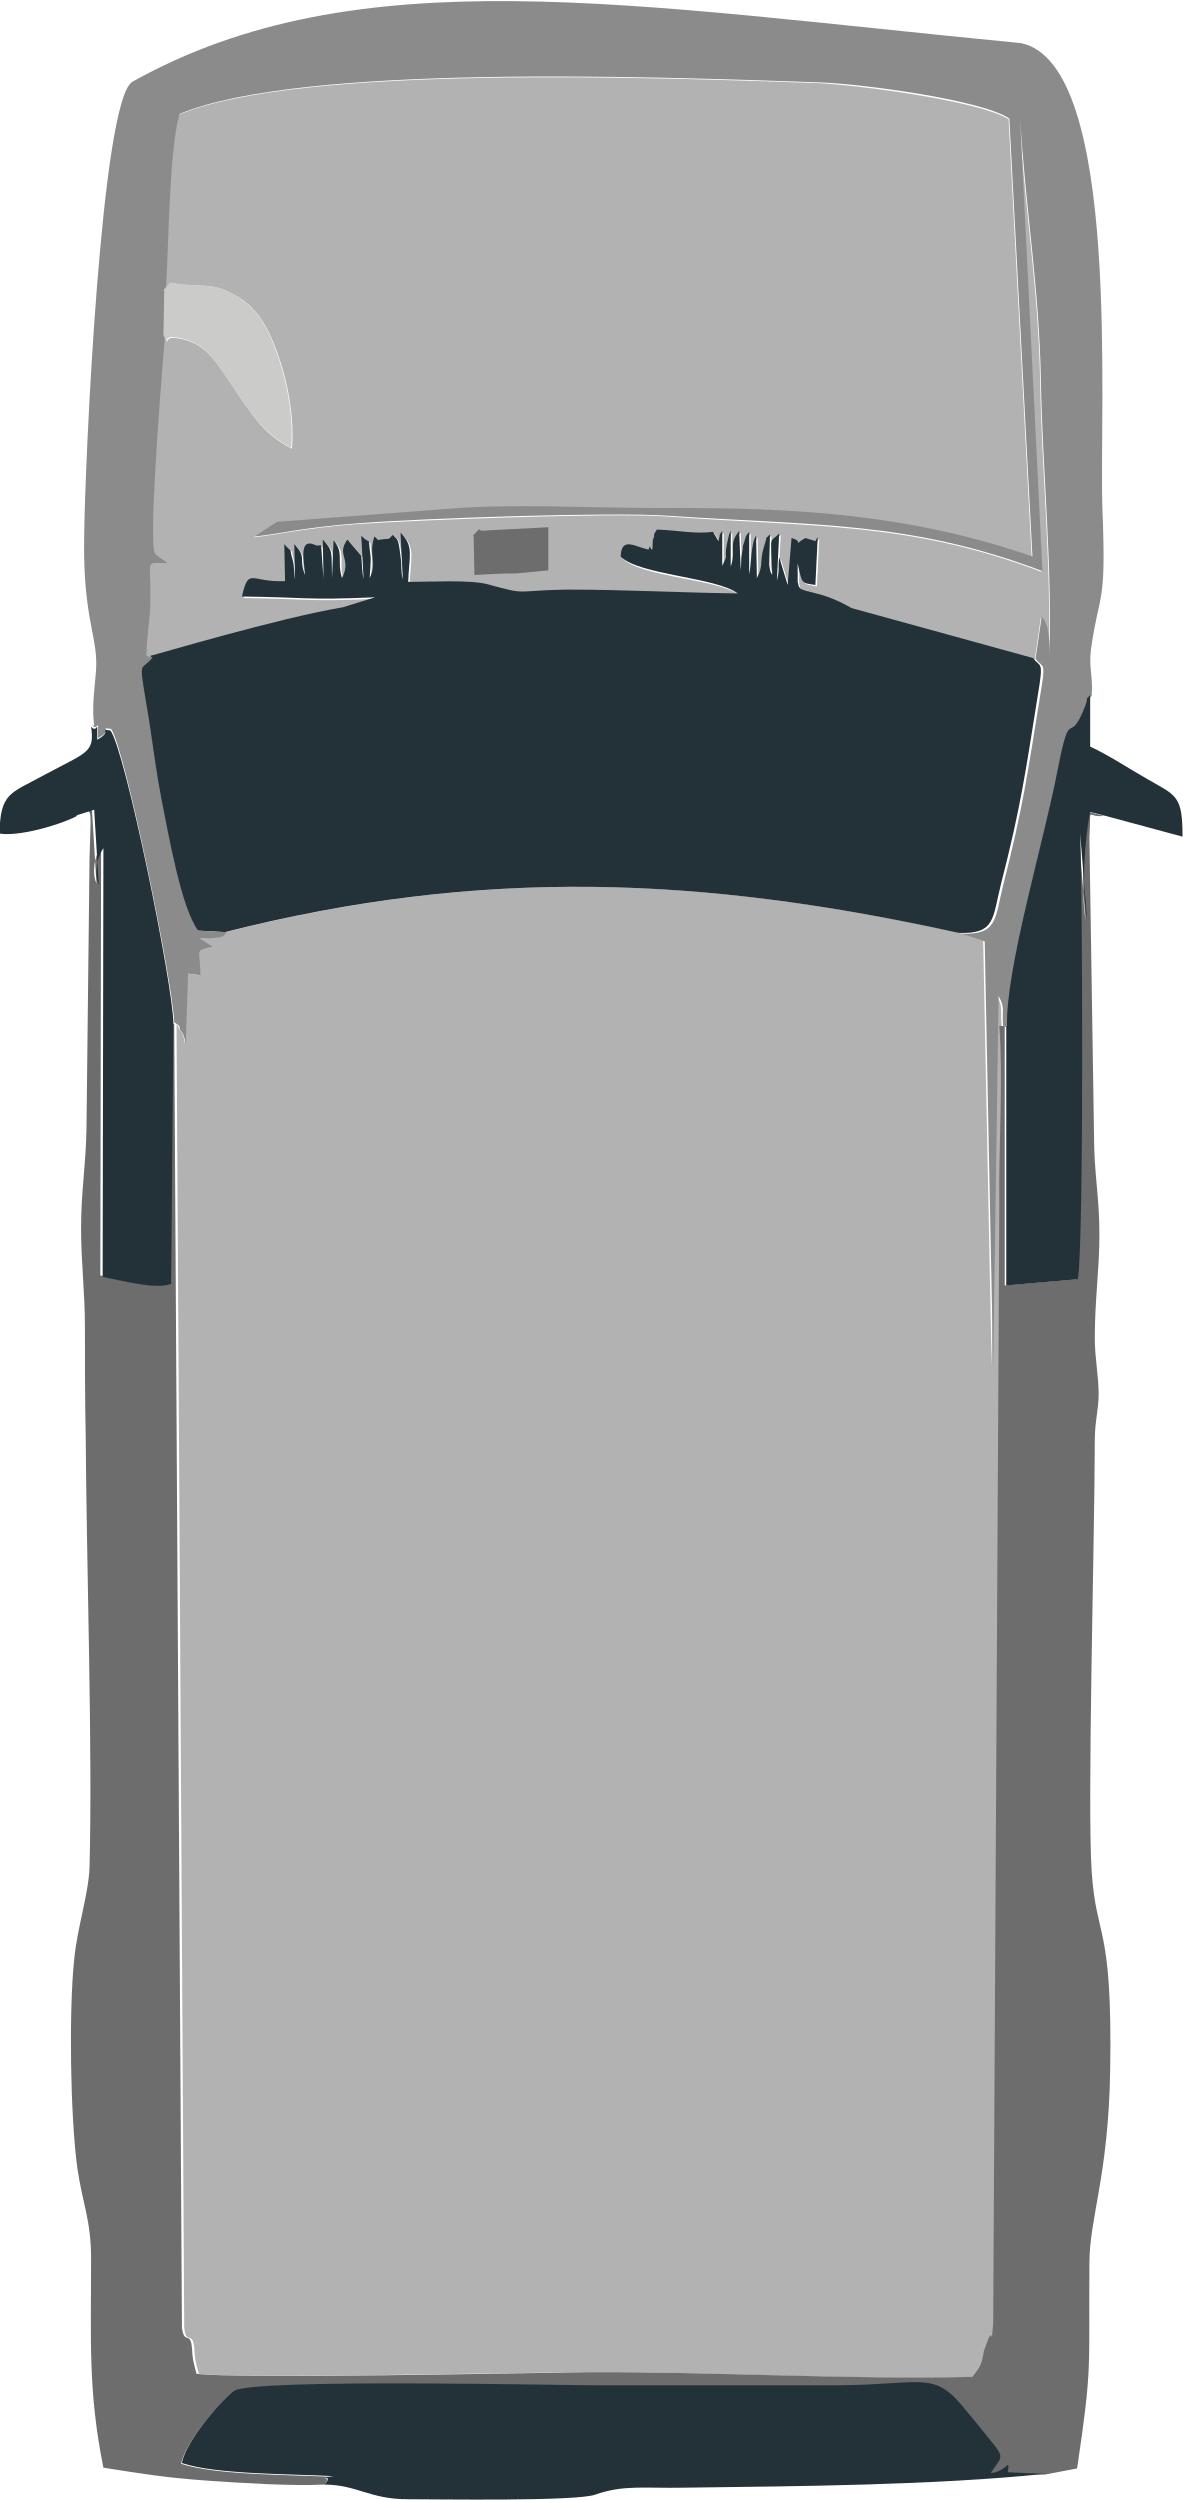
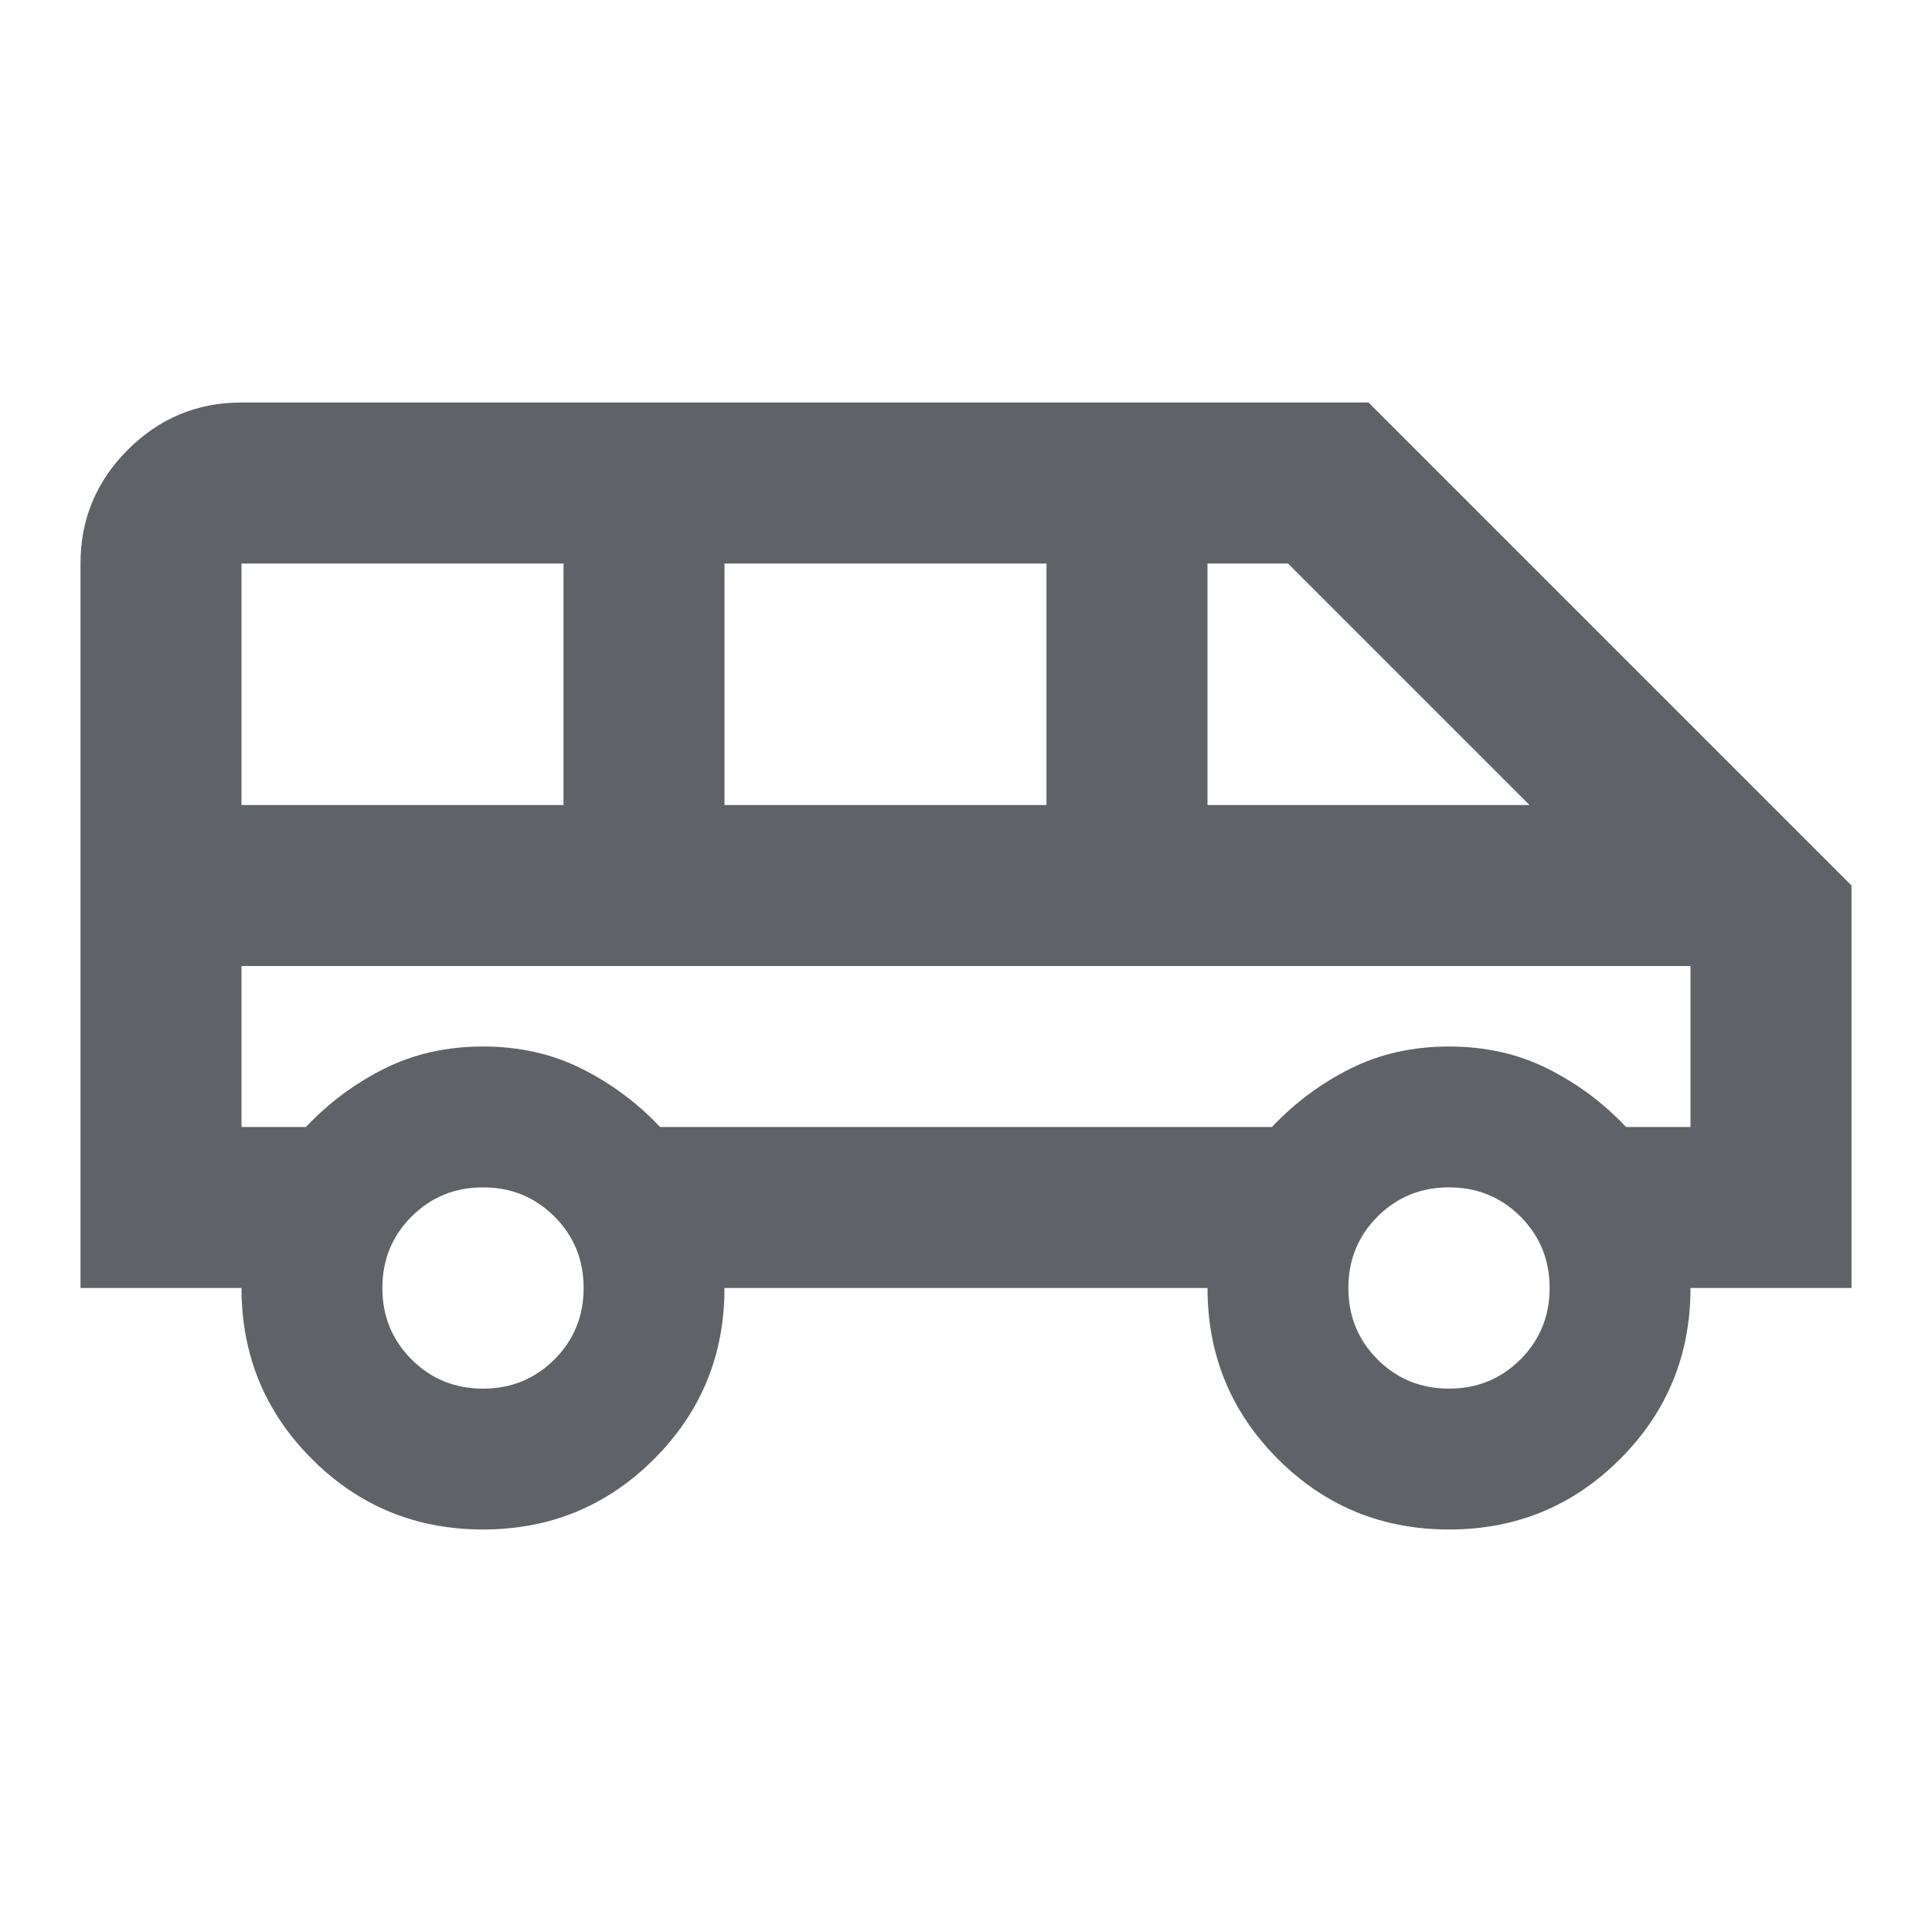
- <svg xmlns="http://www.w3.org/2000/svg" xml:space="preserve" width="1.713mm" height="3.623mm" version="1.1" style="shape-rendering:geometricPrecision; text-rendering:geometricPrecision; image-rendering:optimizeQuality; fill-rule:evenodd; clip-rule:evenodd" viewBox="0 0 15.35 32.48">
-   <defs>
-     <style type="text/css">
-    
-     .fil1 {fill:#233239}
-     .fil2 {fill:#6D6D6D}
-     .fil3 {fill:#8C8B8B}
-     .fil0 {fill:#B2B2B2}
-     .fil4 {fill:#CBCBC9}
-    
-   </style>
-   </defs>
-   <g id="Layer_x0020_1">
-     <g id="_2677256689664">
-       <path class="fil0" d="M2.93 12.11c-0.04,0.03 0.02,0.08 -0.35,0.08l0.17 0.11c-0.25,0.06 -0.16,0.02 -0.16,0.37l-0.16 -0.02 -0.03 0.91c-0.03,-0.2 -0.07,-0.15 -0.08,-0.2 -0.01,-0.03 -0.02,-0.04 -0.03,-0.05l0.1 16.93c0.02,0.23 0.11,0.04 0.13,0.26 0.01,0.15 0.01,0.16 0.06,0.34 0.54,0.07 4.21,-0.02 5.07,-0.02 1.63,-0.01 3.43,0.11 5.01,0.06 0.12,-0.14 0.12,-0.16 0.15,-0.34l0.06 -0.16c0.06,-0.13 0.03,0.13 0.06,-0.19l0.08 -14.55c-0,-0.72 0.05,-1.62 0,-2.31 -0.02,-0.21 0.02,-0.23 -0.06,-0.4l-0.07 4.82 -0.11 -5.53 -0.31 -0.1c-3.31,-0.73 -6.18,-0.86 -9.53,-0.01z" />
-       <path class="fil0" d="M2.13 3.78l0.09 -0.1c0.39,0.06 0.52,-0.02 0.82,0.15 0.21,0.11 0.35,0.28 0.46,0.51 0.19,0.41 0.33,0.98 0.29,1.49 -0.37,-0.19 -0.5,-0.41 -0.83,-0.9 -0.19,-0.28 -0.34,-0.51 -0.7,-0.54 -0.15,-0.01 -0.05,0.14 -0.13,-0.03 -0,0.01 -0.23,2.69 -0.13,2.83 0.01,0.01 0.02,0.02 0.03,0.03l0.13 0.09c-0.3,0.05 -0.21,-0.11 -0.22,0.49 -0,0.25 -0.05,0.45 -0.05,0.72l0.08 0.02c0.06,-0.01 1.66,-0.49 2.5,-0.63l0.42 -0.13c-0.91,0.04 -0.88,-0 -1.73,-0.01 0.09,-0.39 0.11,-0.19 0.56,-0.2l-0.01 -0.48c0.13,0.13 0.05,0.01 0.11,0.21 0.02,0.07 0.02,0.21 0.03,0.25l-0.01 -0.46c0.17,0.18 0.04,0.18 0.14,0.4 -0,-0.16 -0.09,-0.48 0.13,-0.39 0.11,0.05 0.06,-0.16 0.11,0.44l-0.01 -0.51c0.14,0.15 0.11,0.16 0.12,0.5l0.02 -0.49c0.15,0.17 0.04,0.27 0.11,0.49 0.13,-0.26 -0.09,-0.29 0.07,-0.5l0.18 0.21c0.02,0.1 0.02,0.22 0.03,0.3l-0.03 -0.56c0.14,0.14 0.08,-0.03 0.12,0.26 0,0.03 -0.01,0.23 -0.01,0.29 0.1,-0.22 -0.01,-0.28 0.06,-0.54 0.1,0.07 -0,0.04 0.19,0.03l0.05 -0.05c0.06,0.06 0.06,0.01 0.1,0.28 0.02,0.12 0,0.18 0.03,0.3l-0.03 -0.61c0.18,0.18 0.11,0.31 0.1,0.64 0.27,0 0.8,-0.03 1.03,0.03 0.54,0.15 0.34,0.07 1.03,0.07 0.75,-0.01 1.47,0.03 2.22,0.05 -0.27,-0.21 -1.29,-0.23 -1.52,-0.48 0.01,-0.26 0.18,-0.14 0.36,-0.09 0.01,-0.01 0.02,-0.05 0.02,-0.04 0.05,0.13 0.03,-0.07 0.04,-0.09 0.04,-0.09 -0.02,-0.03 0.05,-0.13 0.28,0.01 0.48,0.05 0.73,0.03l0.07 0.12c0.04,-0.14 -0.02,-0.04 0.05,-0.13l-0 0.45c0.09,-0.18 0.01,-0.06 0.06,-0.28l0.03 -0.13c0,-0.01 0.01,-0.03 0.02,-0.04l0 0.46c0.08,-0.23 -0.05,-0.28 0.11,-0.46l0.02 0.51c0.02,-0.1 0.01,-0.16 0.02,-0.24 0.03,-0.17 -0.03,0.06 0.02,-0.11 0.04,-0.13 0.01,-0.07 0.07,-0.15l-0 0.55c0.03,-0.12 0.03,-0.4 0.09,-0.5l0.01 0.55c0.09,-0.17 0.03,-0.2 0.09,-0.4 0.07,-0.22 0,-0.07 0.08,-0.17l-0.01 0.4c0.02,0.1 0.01,0.07 0.04,0.13 -0.02,-0.56 -0.04,-0.4 0.09,-0.54l-0.03 0.61c0.04,-0.15 0.01,-0.15 0.03,-0.3l0.11 0.36 0.05 -0.61c0.18,0.05 -0,0.11 0.18,0l0.13 0.04c0.01,-0.02 0.02,-0.04 0.03,-0.05l-0.03 0.62c-0.19,-0.04 -0.17,-0 -0.23,-0.28l-0 0.24c0,0.01 0.01,0.03 0.01,0.04 0.02,0.12 0.24,0.04 0.69,0.3l2.36 0.65 0.08 -0.55c0.11,0.12 0.1,0.36 0.1,0.5 0.04,-1.14 -0.09,-2.41 -0.11,-3.56 -0.02,-1.2 -0.2,-2.25 -0.27,-3.4l0.29 5.87c-1.71,-0.65 -2.95,-0.58 -4.87,-0.72 -0.71,-0.05 -3.14,0.04 -4.04,0.1 -0.68,0.05 -1.08,0.15 -1.33,0.17l0.29 -0.19 2.23 -0.17c0.83,-0.07 1.86,-0.01 2.74,-0.01 1.79,-0.01 3.26,0.08 4.85,0.63l-0.3 -5.69c-0.35,-0.23 -1.9,-0.44 -2.47,-0.47 -2.04,-0.07 -6.73,-0.25 -8.31,0.41 -0.14,0.48 -0.14,1.77 -0.18,2.31z" />
-       <path class="fil1" d="M1.96 8.54c-0.18,0.22 -0.19,-0.05 -0.04,0.86 0.05,0.32 0.09,0.64 0.15,0.96 0.1,0.5 0.27,1.43 0.48,1.73l0.37 0.02c3.35,-0.85 6.22,-0.72 9.53,0.01 0.48,0.02 0.44,-0.19 0.55,-0.63 0.26,-1.01 0.32,-1.46 0.48,-2.46 0.08,-0.47 0.03,-0.35 -0.06,-0.48l-2.36 -0.65c-0.45,-0.26 -0.67,-0.18 -0.69,-0.3 -0,-0.01 -0.01,-0.03 -0.01,-0.04l0 -0.24c0.06,0.28 0.05,0.25 0.23,0.28l0.03 -0.62c-0.01,0.01 -0.02,0.03 -0.03,0.05l-0.13 -0.04c-0.19,0.11 -0,0.05 -0.18,-0l-0.05 0.61 -0.11 -0.36c-0.02,0.16 0.01,0.15 -0.03,0.3l0.03 -0.61c-0.13,0.14 -0.11,-0.02 -0.09,0.54 -0.03,-0.05 -0.02,-0.02 -0.04,-0.13l0.01 -0.4c-0.08,0.1 -0.01,-0.05 -0.08,0.17 -0.06,0.2 0,0.23 -0.09,0.4l-0.01 -0.55c-0.07,0.1 -0.06,0.38 -0.09,0.5l0 -0.55c-0.06,0.08 -0.03,0.02 -0.07,0.15 -0.05,0.16 0.01,-0.07 -0.02,0.11 -0.02,0.09 -0.01,0.14 -0.02,0.24l-0.02 -0.51c-0.15,0.18 -0.03,0.23 -0.11,0.46l-0 -0.46c-0.01,0.01 -0.01,0.03 -0.02,0.04l-0.03 0.13c-0.04,0.22 0.03,0.1 -0.06,0.28l0 -0.45c-0.06,0.09 -0.01,-0.01 -0.05,0.13l-0.07 -0.12c-0.24,0.03 -0.45,-0.02 -0.73,-0.03 -0.07,0.11 -0.01,0.04 -0.05,0.13 -0.01,0.01 0.01,0.21 -0.04,0.09 -0,-0.01 -0.01,0.03 -0.02,0.04 -0.18,-0.04 -0.35,-0.17 -0.36,0.09 0.23,0.24 1.25,0.27 1.52,0.48 -0.74,-0.01 -1.47,-0.05 -2.22,-0.05 -0.69,0.01 -0.49,0.08 -1.03,-0.07 -0.23,-0.06 -0.76,-0.03 -1.03,-0.03 0.01,-0.34 0.08,-0.46 -0.1,-0.64l0.03 0.61c-0.03,-0.12 -0.01,-0.18 -0.03,-0.3 -0.03,-0.26 -0.04,-0.21 -0.1,-0.28l-0.05 0.05c-0.2,0.01 -0.1,0.04 -0.19,-0.03 -0.08,0.26 0.04,0.32 -0.06,0.54 0,-0.05 0.02,-0.25 0.01,-0.29 -0.04,-0.29 0.02,-0.12 -0.12,-0.26l0.03 0.56c-0.02,-0.08 -0.02,-0.2 -0.03,-0.3l-0.18 -0.21c-0.15,0.21 0.06,0.24 -0.07,0.5 -0.07,-0.22 0.03,-0.33 -0.11,-0.49l-0.02 0.49c-0.01,-0.34 0.02,-0.35 -0.12,-0.5l0.01 0.51c-0.05,-0.6 -0,-0.39 -0.11,-0.44 -0.22,-0.1 -0.14,0.22 -0.13,0.39 -0.09,-0.22 0.03,-0.22 -0.14,-0.4l0.01 0.46c-0.01,-0.04 -0.01,-0.18 -0.03,-0.25 -0.06,-0.2 0.02,-0.07 -0.11,-0.21l0.01 0.48c-0.45,0.02 -0.47,-0.19 -0.56,0.2 0.85,0.01 0.82,0.05 1.73,0.01l-0.42 0.13c-0.84,0.14 -2.44,0.62 -2.5,0.63z" />
-       <path class="fil2" d="M4.21 32.28c0.12,-0.13 -0.12,-0.06 0.11,-0.1 -0.55,-0.03 -1.52,-0.02 -1.97,-0.17 0.05,-0.29 0.57,-0.88 0.68,-0.94 0.29,-0.15 4.22,-0.07 4.72,-0.07 1.05,0 2.09,0 3.13,-0 1.13,-0 1.24,-0.19 1.66,0.33 0.08,0.1 0.11,0.14 0.18,0.22 0.34,0.42 0.31,0.32 0.14,0.59 0.21,-0.03 0.25,-0.22 0.22,-0.01l0.49 0.02 0.42 -0.08c0.2,-1.34 0.15,-1.26 0.16,-2.66 0,-0.6 0.25,-1.15 0.27,-2.52 0.03,-1.91 -0.18,-1.68 -0.24,-2.57 -0.06,-0.86 0.04,-4.4 0.04,-5.6 0,-0.26 0.05,-0.4 0.05,-0.61 0,-0.24 -0.05,-0.46 -0.05,-0.73 -0,-0.49 0.06,-0.89 0.06,-1.34 0,-0.5 -0.07,-0.79 -0.07,-1.29l-0.06 -3.87c0.03,-0.44 -0.05,-0.25 0.19,-0.28l-0.2 -0.05c-0.07,0.37 -0.1,1.04 -0.04,1.4l-0.09 -1.12c0.03,0.67 0.05,5.34 -0.03,5.79l-0.93 0.08 0 -3.37 -0.07 0c0.05,0.69 -0.01,1.59 -0,2.31l-0.08 14.55c-0.03,0.32 0,0.06 -0.06,0.19l-0.06 0.16c-0.03,0.18 -0.04,0.2 -0.15,0.34 -1.58,0.04 -3.38,-0.07 -5.01,-0.06 -0.87,0.01 -4.53,0.09 -5.07,0.02 -0.05,-0.18 -0.05,-0.19 -0.06,-0.34 -0.02,-0.22 -0.1,-0.03 -0.13,-0.26l-0.1 -16.93 -0.04 -0.03 -0.03 3.38c-0.2,0.09 -0.67,-0.04 -0.89,-0.09l0.01 -5.57c-0.09,0.13 -0.12,0.34 -0.06,0.48l-0.06 -0.98 -0.22 0.07c0.24,-0.04 0.21,-0.17 0.19,0.57l-0.04 3.53c-0.01,0.5 -0.07,0.8 -0.07,1.29 0,0.46 0.05,0.81 0.05,1.29 -0,0.47 0,0.93 0.01,1.4 0.01,1.68 0.09,4.04 0.05,5.6 -0.01,0.35 -0.16,0.79 -0.2,1.21 -0.07,0.68 -0.05,2.02 0.04,2.7 0.07,0.48 0.18,0.68 0.18,1.19 0,1.06 -0.04,1.72 0.16,2.71 0.51,0.08 0.8,0.13 1.37,0.17 0.44,0.03 1.07,0.07 1.49,0.05z" />
-       <path class="fil3" d="M1.19 9.42c0.09,0.1 0.08,-0.15 0.08,0.17 0.22,-0.12 -0,-0.14 0.17,-0.12 0.18,0.25 0.8,3.28 0.82,3.81l0.04 0.03c0.02,0.01 0.03,0.02 0.03,0.05 0.01,0.06 0.04,-0 0.08,0.2l0.03 -0.91 0.16 0.02c0,-0.35 -0.09,-0.31 0.16,-0.37l-0.17 -0.11c0.37,0.01 0.31,-0.05 0.35,-0.08l-0.37 -0.02c-0.22,-0.3 -0.38,-1.23 -0.48,-1.73 -0.06,-0.31 -0.1,-0.63 -0.15,-0.96 -0.15,-0.92 -0.13,-0.64 0.04,-0.86l-0.08 -0.02c0,-0.27 0.05,-0.47 0.05,-0.72 0.01,-0.61 -0.08,-0.44 0.22,-0.49l-0.13 -0.09c-0.01,-0.01 -0.02,-0.02 -0.03,-0.03 -0.1,-0.14 0.13,-2.82 0.13,-2.83l0.01 -0.57c0.04,-0.54 0.04,-1.84 0.18,-2.31 1.58,-0.66 6.27,-0.48 8.31,-0.41 0.57,0.02 2.12,0.23 2.47,0.47l0.3 5.69c-1.59,-0.55 -3.07,-0.64 -4.85,-0.63 -0.88,0 -1.91,-0.06 -2.74,0.01l-2.23 0.17 -0.29 0.19c0.25,-0.02 0.65,-0.12 1.33,-0.17 0.9,-0.07 3.33,-0.15 4.04,-0.1 1.92,0.13 3.16,0.07 4.87,0.72l-0.29 -5.87c0.07,1.15 0.25,2.2 0.27,3.4 0.02,1.15 0.15,2.41 0.11,3.56 -0,-0.14 0.01,-0.38 -0.1,-0.5l-0.08 0.55c0.1,0.13 0.14,0.01 0.06,0.48 -0.16,0.99 -0.22,1.44 -0.48,2.46 -0.11,0.44 -0.07,0.65 -0.55,0.63l0.31 0.1 0.11 5.53 0.07 -4.82c0.09,0.16 0.04,0.19 0.06,0.4l0.07 0c-0.02,-0.74 0.48,-2.41 0.66,-3.34 0.17,-0.87 0.14,-0.24 0.36,-0.83 0.06,-0.14 -0.03,-0.03 0.06,-0.13 0.02,-0.25 -0.04,-0.36 -0.01,-0.6 0.11,-0.78 0.2,-0.54 0.15,-1.8 -0.05,-1.26 0.26,-5.81 -1.06,-6.08 -5.08,-0.49 -8.62,-1.13 -11.54,0.5 -0.41,0.22 -0.62,4.96 -0.63,5.91 -0.02,1.11 0.2,1.32 0.15,1.79 -0.02,0.24 -0.05,0.43 -0.02,0.67z" />
-       <path class="fil1" d="M4.21 32.28c0.42,-0 0.59,0.19 1.08,0.19 0.39,0 2.2,0.03 2.44,-0.06 0.37,-0.13 0.64,-0.08 1.15,-0.09 1.51,-0.02 3.23,-0.03 4.7,-0.18l-0.49 -0.02c0.03,-0.21 -0.02,-0.01 -0.22,0.01 0.17,-0.26 0.2,-0.17 -0.14,-0.59 -0.06,-0.08 -0.1,-0.12 -0.18,-0.22 -0.42,-0.53 -0.53,-0.34 -1.66,-0.33 -1.04,0 -2.09,0 -3.13,0 -0.5,0 -4.43,-0.09 -4.72,0.07 -0.11,0.06 -0.63,0.64 -0.68,0.94 0.44,0.15 1.42,0.14 1.97,0.17 -0.24,0.04 0.01,-0.03 -0.11,0.1z" />
-       <path class="fil1" d="M13.07 13.33l-0 3.37 0.93 -0.08c0.08,-0.46 0.06,-5.12 0.03,-5.79l0.09 1.12c-0.07,-0.36 -0.04,-1.02 0.04,-1.4l0.2 0.05 1 0.27c-0,-0.54 -0.08,-0.53 -0.46,-0.75 -0.23,-0.13 -0.5,-0.31 -0.74,-0.42l0 -0.67c-0.09,0.1 -0.01,-0.01 -0.06,0.13 -0.22,0.58 -0.19,-0.04 -0.36,0.83 -0.18,0.94 -0.68,2.6 -0.66,3.34z" />
-       <path class="fil1" d="M1 10.59l0.22 -0.07 0.06 0.98c-0.06,-0.15 -0.03,-0.35 0.06,-0.48l-0.01 5.57c0.22,0.04 0.69,0.17 0.89,0.09l0.03 -3.38c-0.01,-0.53 -0.63,-3.57 -0.82,-3.81 -0.17,-0.02 0.05,-0 -0.17,0.12 -0,-0.32 0.01,-0.06 -0.08,-0.17 0.05,0.35 -0.06,0.33 -0.63,0.64 -0.42,0.23 -0.55,0.22 -0.56,0.75 0.26,0.04 0.77,-0.11 0.99,-0.22z" />
-       <path class="fil4" d="M2.13 3.78l-0.01 0.57c0.08,0.17 -0.02,0.02 0.13,0.03 0.36,0.03 0.51,0.26 0.7,0.54 0.33,0.49 0.46,0.7 0.83,0.9 0.04,-0.51 -0.1,-1.07 -0.29,-1.49 -0.11,-0.23 -0.25,-0.39 -0.46,-0.51 -0.3,-0.16 -0.43,-0.08 -0.82,-0.15l-0.09 0.1z" />
-       <path class="fil2" d="M6.15 6.96l0.01 0.51c0.18,-0.01 0.36,-0.02 0.54,-0.02l0.42 -0.04 0 -0.56 -0.78 0.04c-0.21,0.03 -0.04,-0.09 -0.2,0.07z" />
-     </g>
-   </g>
+ <svg xmlns="http://www.w3.org/2000/svg" height="24px" viewBox="0 -960 960 960" width="24px" fill="#5f6368">
+   <path d="M240-200q-50 0-85-35t-35-85H40v-360q0-33 23.5-56.5T120-760h560l240 240v200h-80q0 50-35 85t-85 35q-50 0-85-35t-35-85H360q0 50-35 85t-85 35Zm360-360h160L640-680h-40v120Zm-240 0h160v-120H360v120Zm-240 0h160v-120H120v120Zm120 290q21 0 35.5-14.5T290-320q0-21-14.5-35.5T240-370q-21 0-35.5 14.5T190-320q0 21 14.5 35.5T240-270Zm480 0q21 0 35.5-14.5T770-320q0-21-14.5-35.5T720-370q-21 0-35.5 14.5T670-320q0 21 14.5 35.5T720-270ZM120-400h32q17-18 39-29t49-11q27 0 49 11t39 29h304q17-18 39-29t49-11q27 0 49 11t39 29h32v-80H120v80Zm720-80H120h720Z" />
</svg>
